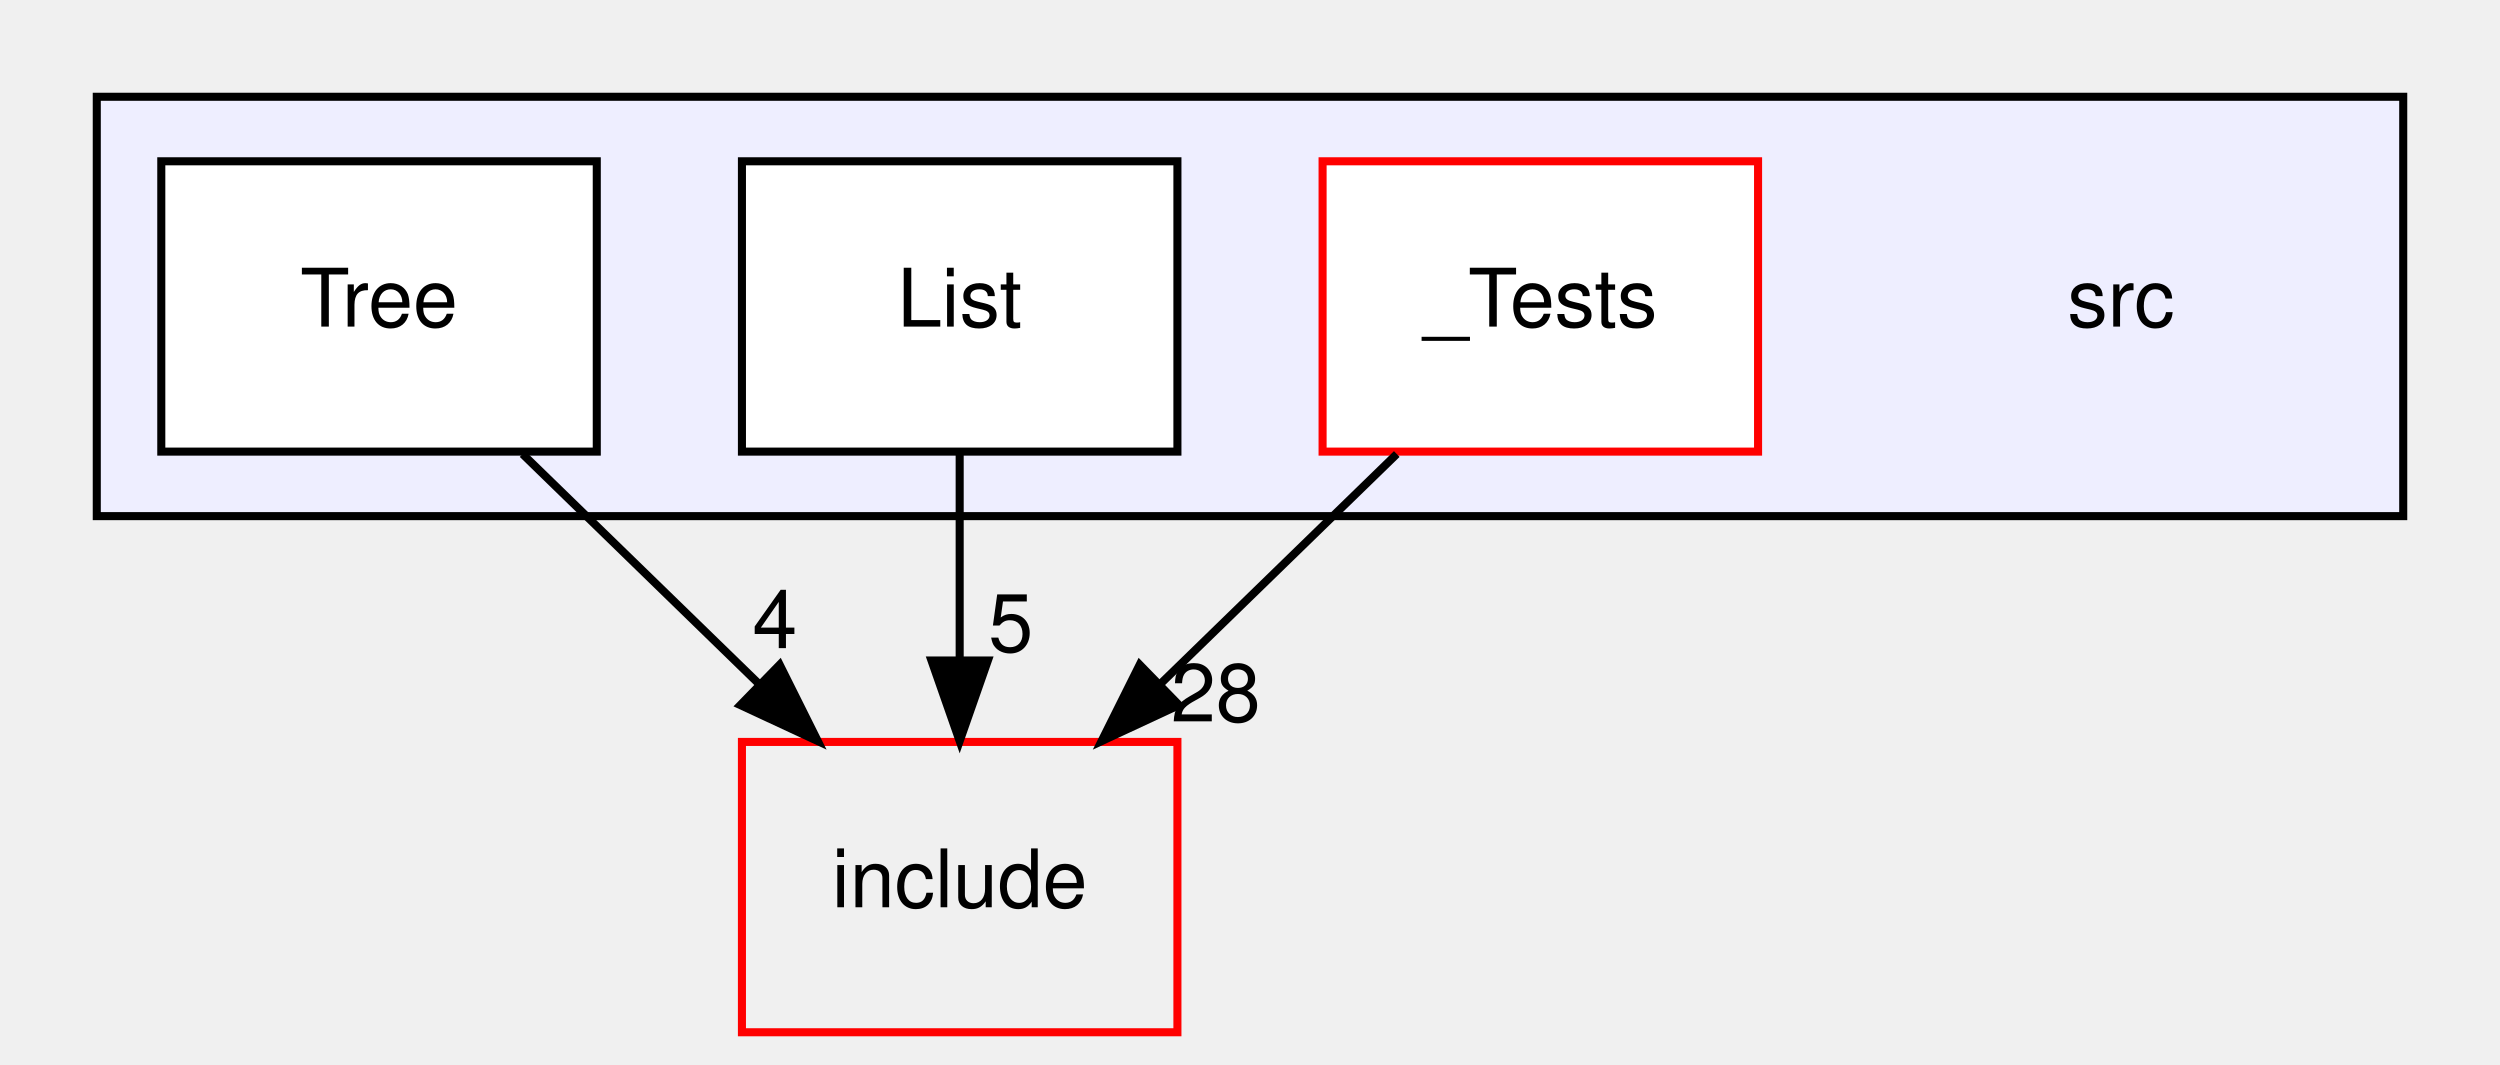
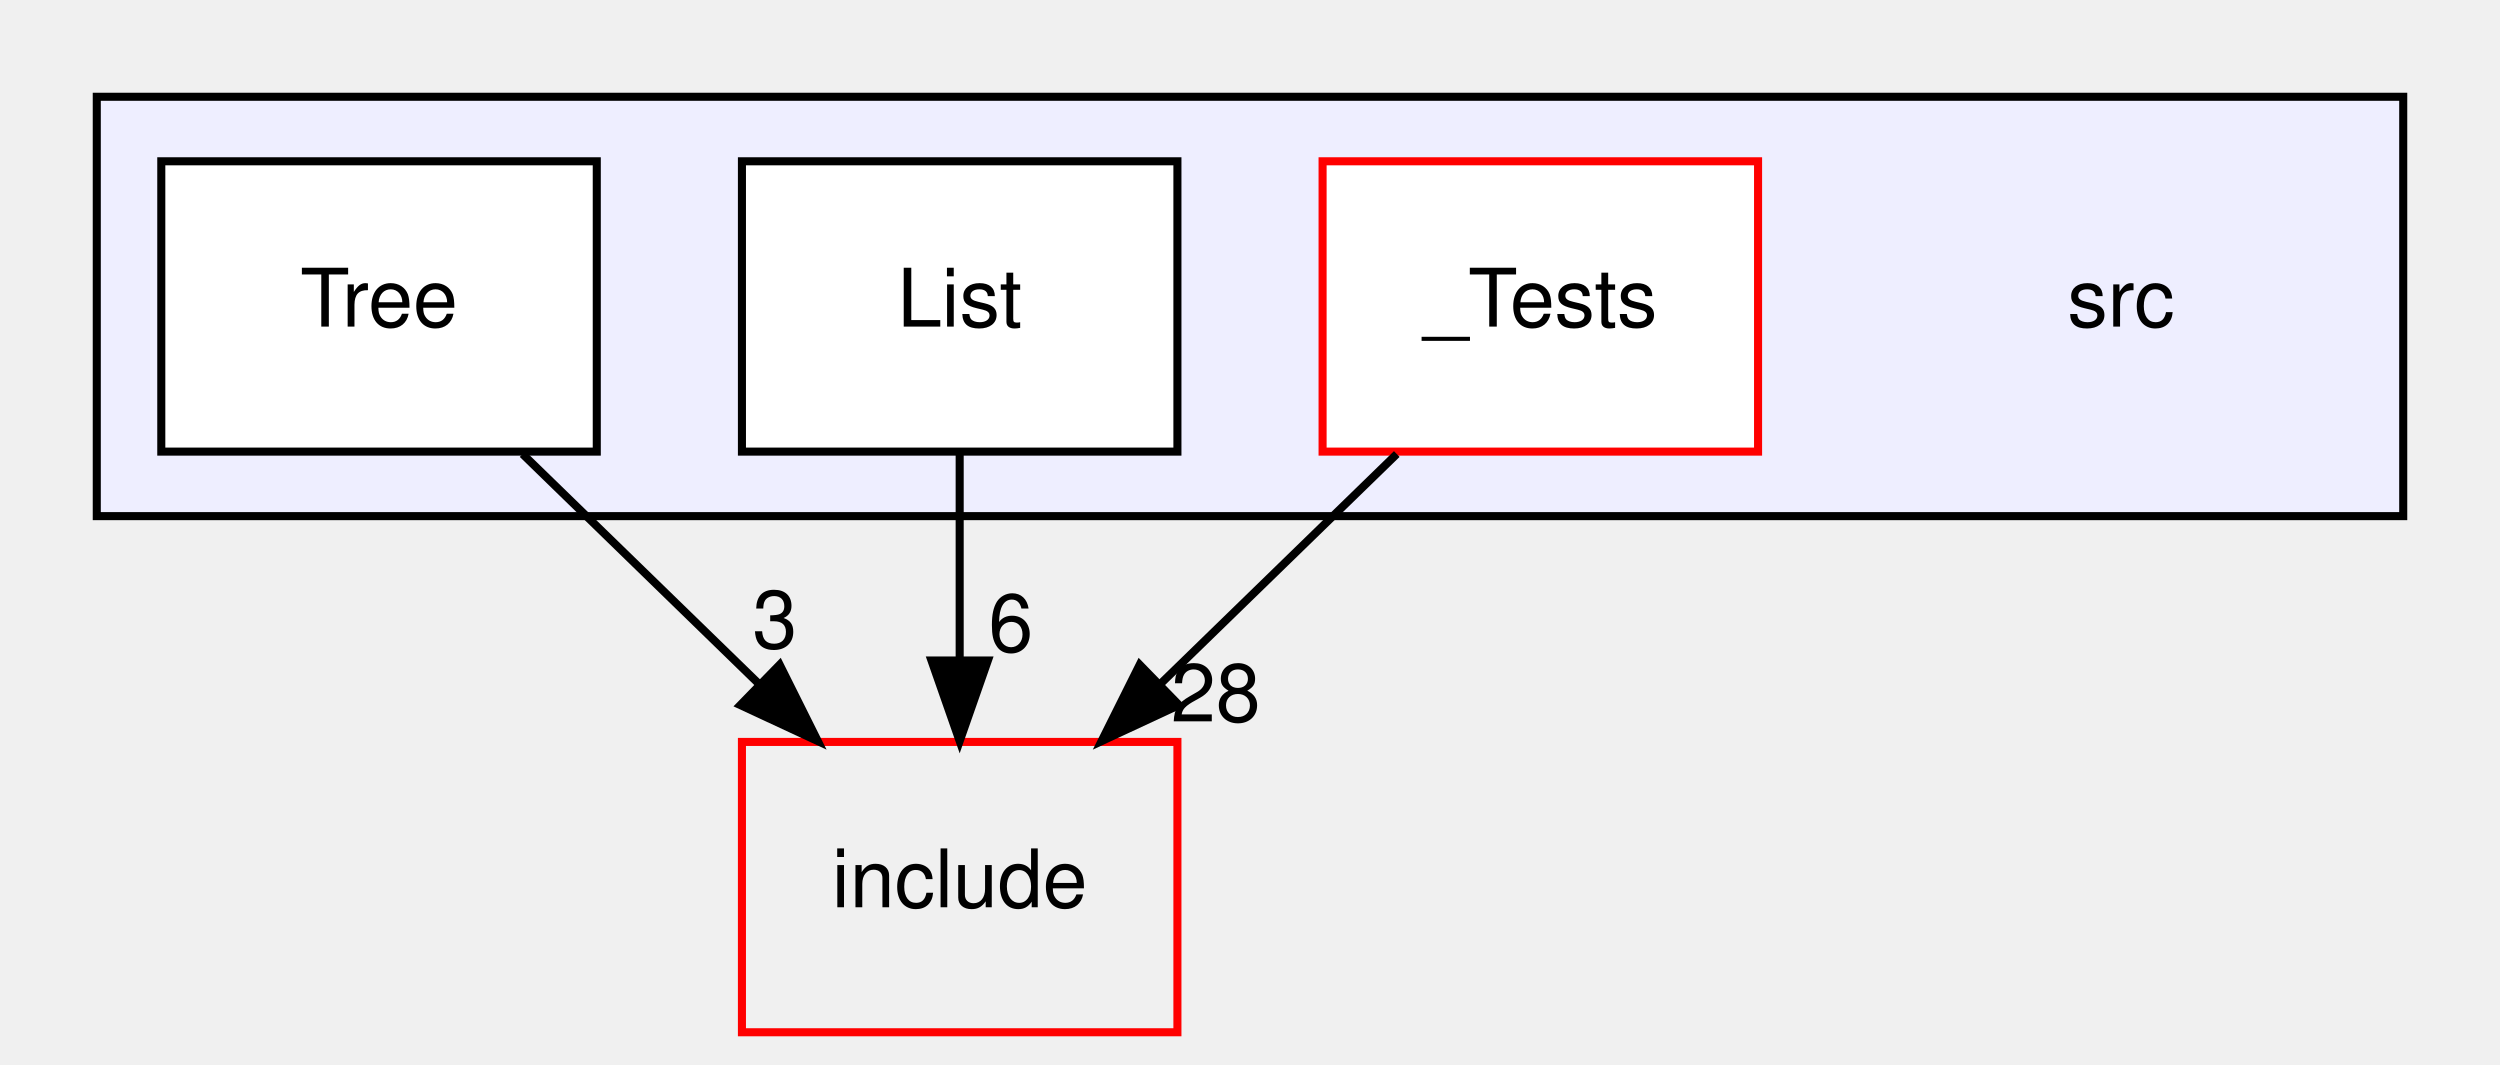
<svg xmlns="http://www.w3.org/2000/svg" xmlns:xlink="http://www.w3.org/1999/xlink" width="310pt" height="132pt" viewBox="0.00 0.00 310.00 132.00">
  <g id="graph0" class="graph" transform="scale(1 1) rotate(0) translate(4 128)">
    <g id="clust1" class="cluster">
      <g id="a_clust1">
        <a xlink:href="dir_68267d1309a1af8e8297ef4c3efbcdba.html" target="_top">
          <polygon fill="#eeeeff" stroke="black" points="8,-64 8,-116 294,-116 294,-64 8,-64" />
        </a>
      </g>
    </g>
    <g id="node1" class="node">
      <text text-anchor="middle" x="259" y="-87.5" font-family="Helvetica,sans-Serif" font-size="10.00">src</text>
    </g>
    <g id="node2" class="node">
      <g id="a_node2">
        <a xlink:href="dir_3448d995181613e0a2c193e85636130e.html" target="_top" xlink:title="_Tests">
          <polygon fill="white" stroke="red" points="214,-108 160,-108 160,-72 214,-72 214,-108" />
          <text text-anchor="middle" x="187" y="-87.5" font-family="Helvetica,sans-Serif" font-size="10.00">_Tests</text>
        </a>
      </g>
    </g>
    <g id="node5" class="node">
      <g id="a_node5">
        <a xlink:href="dir_d44c64559bbebec7f509842c48db8b23.html" target="_top" xlink:title="include">
          <polygon fill="none" stroke="red" points="142,-36 88,-36 88,0 142,0 142,-36" />
          <text text-anchor="middle" x="115" y="-15.5" font-family="Helvetica,sans-Serif" font-size="10.00">include</text>
        </a>
      </g>
    </g>
    <g id="edge3" class="edge">
      <path fill="none" stroke="black" d="M169.2,-71.7C160.4,-63.14 149.62,-52.66 140,-43.3" />
      <polygon fill="black" stroke="black" points="142.2,-40.57 132.59,-36.1 137.32,-45.58 142.2,-40.57" />
      <g id="a_edge3-headlabel">
        <a xlink:href="dir_000009_000002.html" target="_top" xlink:title="28">
          <text text-anchor="middle" x="146.76" y="-38.54" font-family="Helvetica,sans-Serif" font-size="10.00">28</text>
        </a>
      </g>
    </g>
    <g id="node3" class="node">
      <g id="a_node3">
        <a xlink:href="dir_01ba1658de3d27bf156467ae21b2a42b.html" target="_top" xlink:title="List">
          <polygon fill="white" stroke="black" points="142,-108 88,-108 88,-72 142,-72 142,-108" />
          <text text-anchor="middle" x="115" y="-87.5" font-family="Helvetica,sans-Serif" font-size="10.00">List</text>
        </a>
      </g>
    </g>
    <g id="edge2" class="edge">
      <path fill="none" stroke="black" d="M115,-71.7C115,-63.98 115,-54.71 115,-46.11" />
      <polygon fill="black" stroke="black" points="118.5,-46.1 115,-36.1 111.5,-46.1 118.5,-46.1" />
      <g id="a_edge2-headlabel">
-         <a xlink:href="dir_000012_000002.html" target="_top" xlink:title="5">
-           <text text-anchor="middle" x="121.34" y="-47.2" font-family="Helvetica,sans-Serif" font-size="10.00">5</text>
+         <a xlink:href="dir_000012_000002.html" target="_top" xlink:title="6">
+           <text text-anchor="middle" x="121.34" y="-47.2" font-family="Helvetica,sans-Serif" font-size="10.00">6</text>
        </a>
      </g>
    </g>
    <g id="node4" class="node">
      <g id="a_node4">
        <a xlink:href="dir_444de096c71e35dbd129afb39e56cbea.html" target="_top" xlink:title="Tree">
          <polygon fill="white" stroke="black" points="70,-108 16,-108 16,-72 70,-72 70,-108" />
          <text text-anchor="middle" x="43" y="-87.5" font-family="Helvetica,sans-Serif" font-size="10.00">Tree</text>
        </a>
      </g>
    </g>
    <g id="edge1" class="edge">
      <path fill="none" stroke="black" d="M60.8,-71.7C69.6,-63.14 80.38,-52.66 90,-43.3" />
      <polygon fill="black" stroke="black" points="92.68,-45.58 97.41,-36.1 87.8,-40.57 92.68,-45.58" />
      <g id="a_edge1-headlabel">
-         <a xlink:href="dir_000013_000002.html" target="_top" xlink:title="4">
-           <text text-anchor="middle" x="92.08" y="-47.63" font-family="Helvetica,sans-Serif" font-size="10.00">4</text>
+         <a xlink:href="dir_000013_000002.html" target="_top" xlink:title="3">
+           <text text-anchor="middle" x="92.08" y="-47.63" font-family="Helvetica,sans-Serif" font-size="10.00">3</text>
        </a>
      </g>
    </g>
  </g>
</svg>
